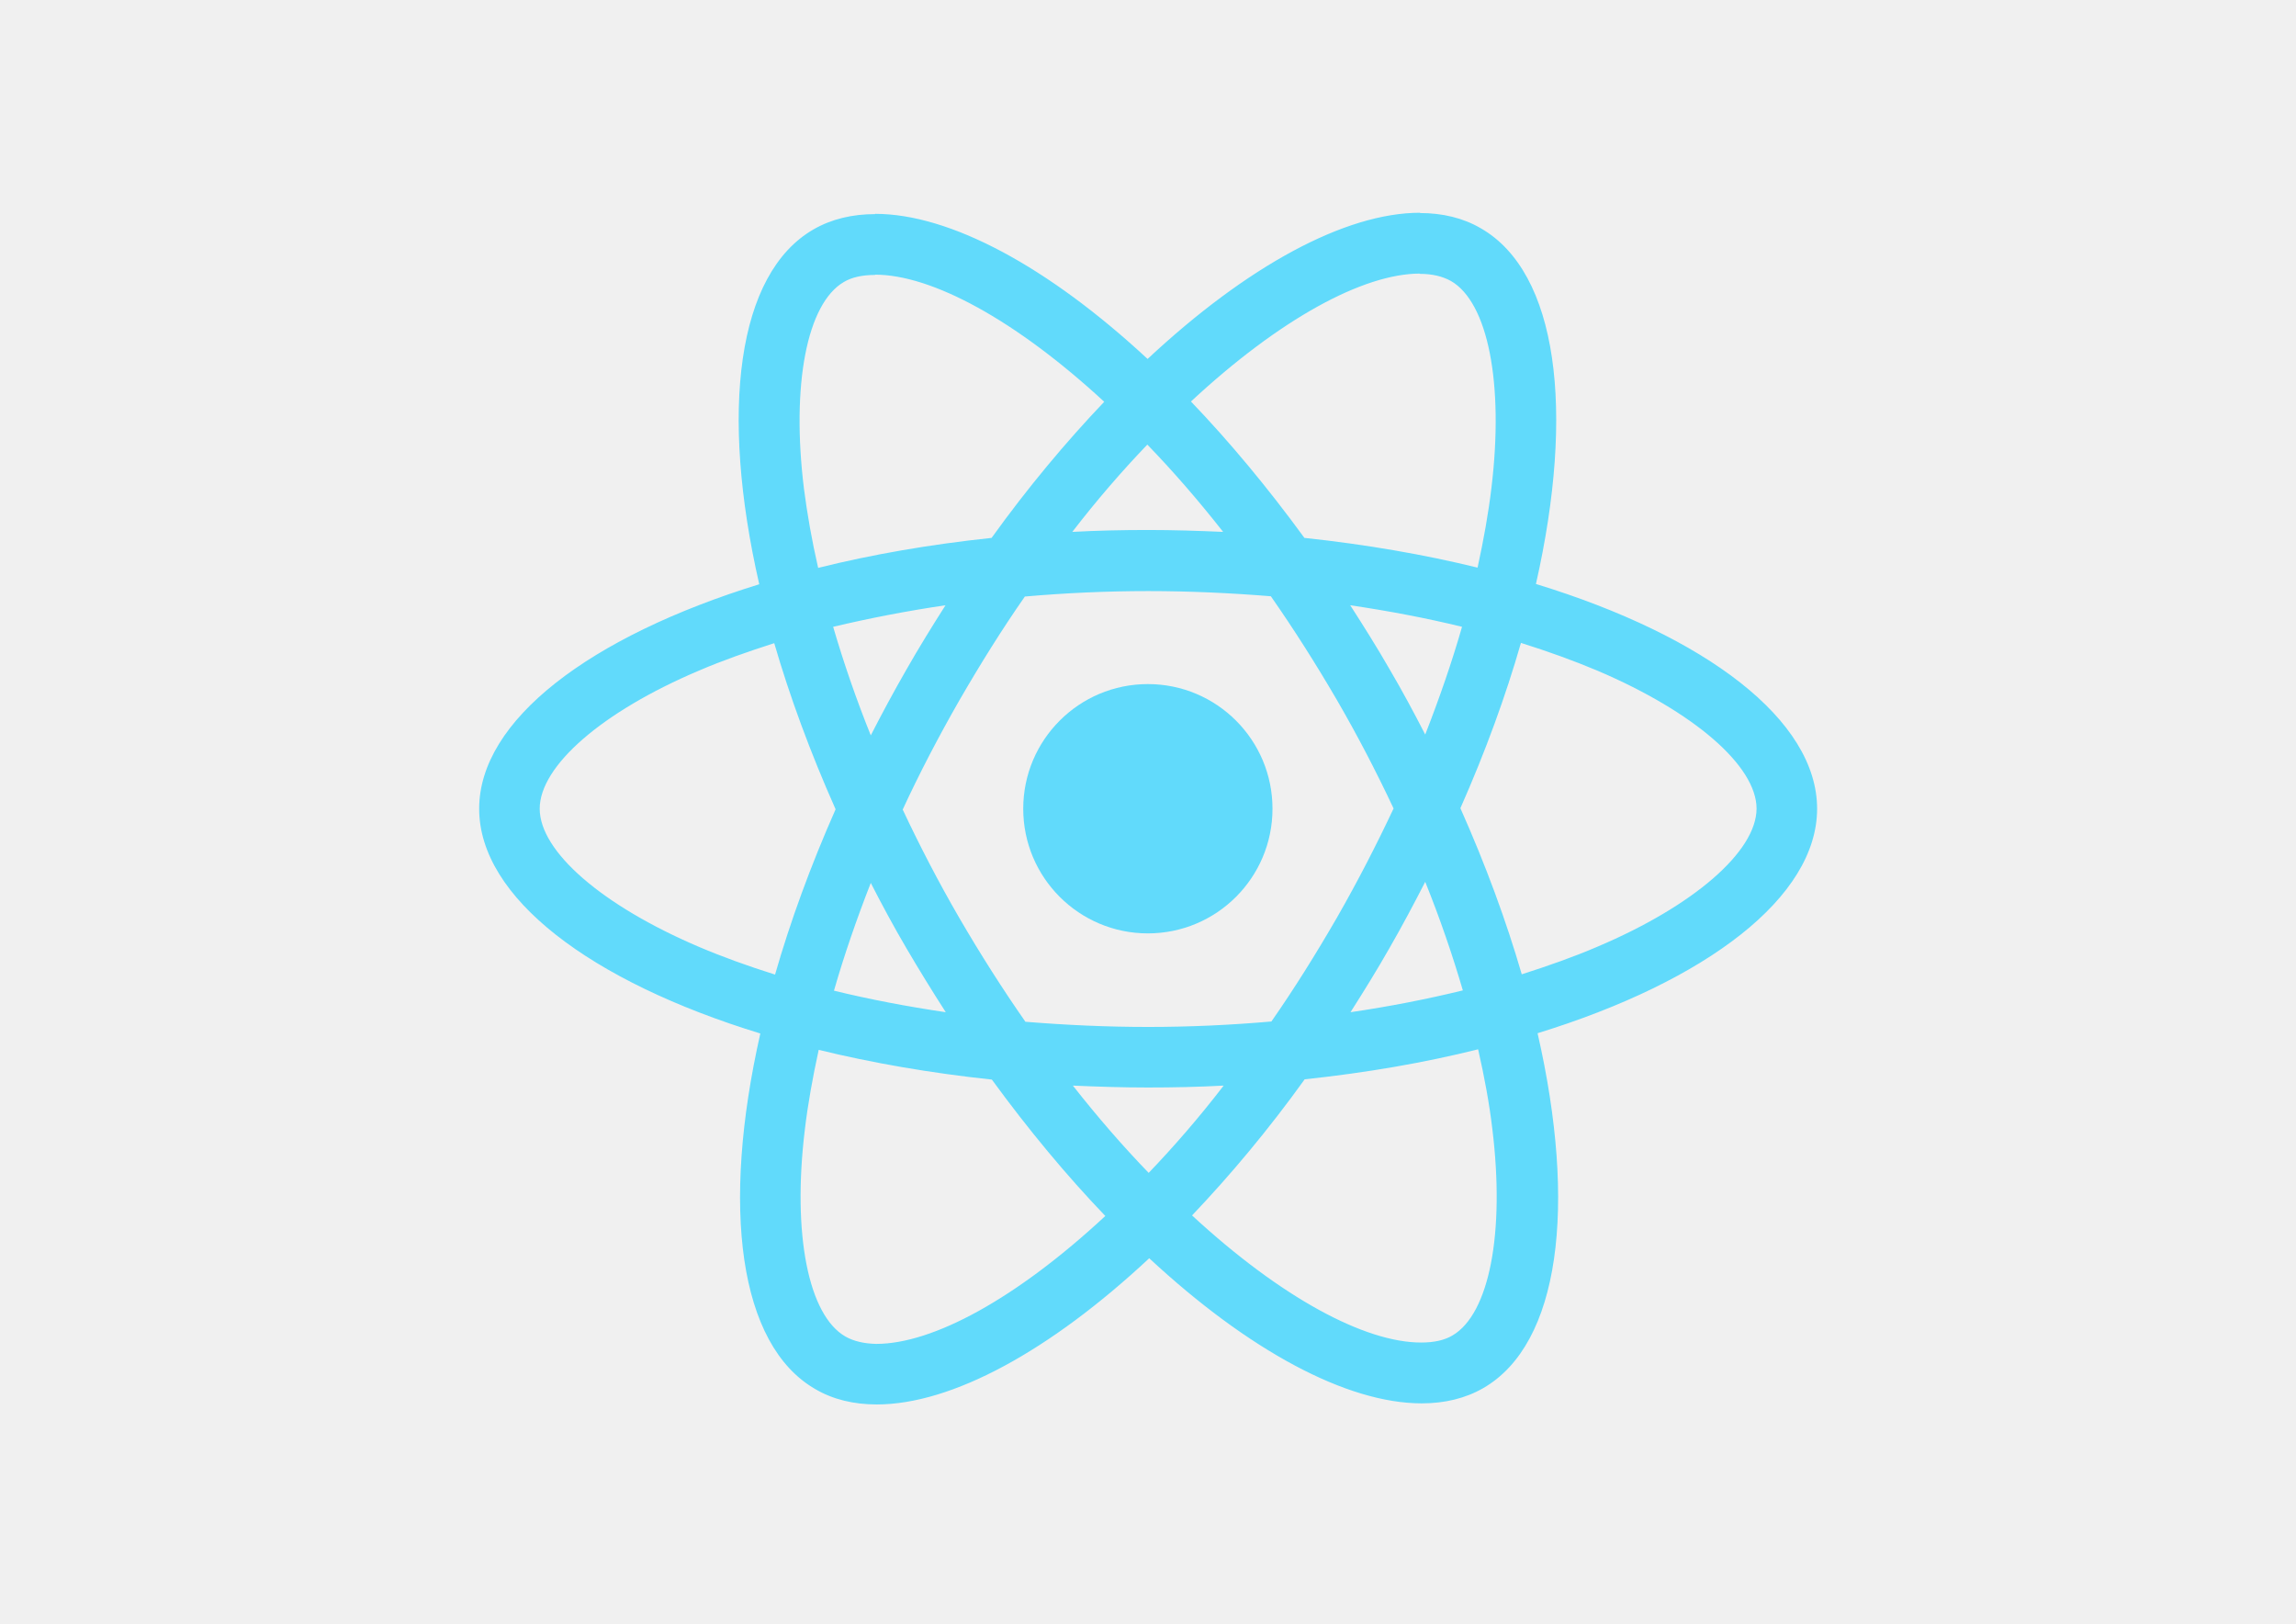
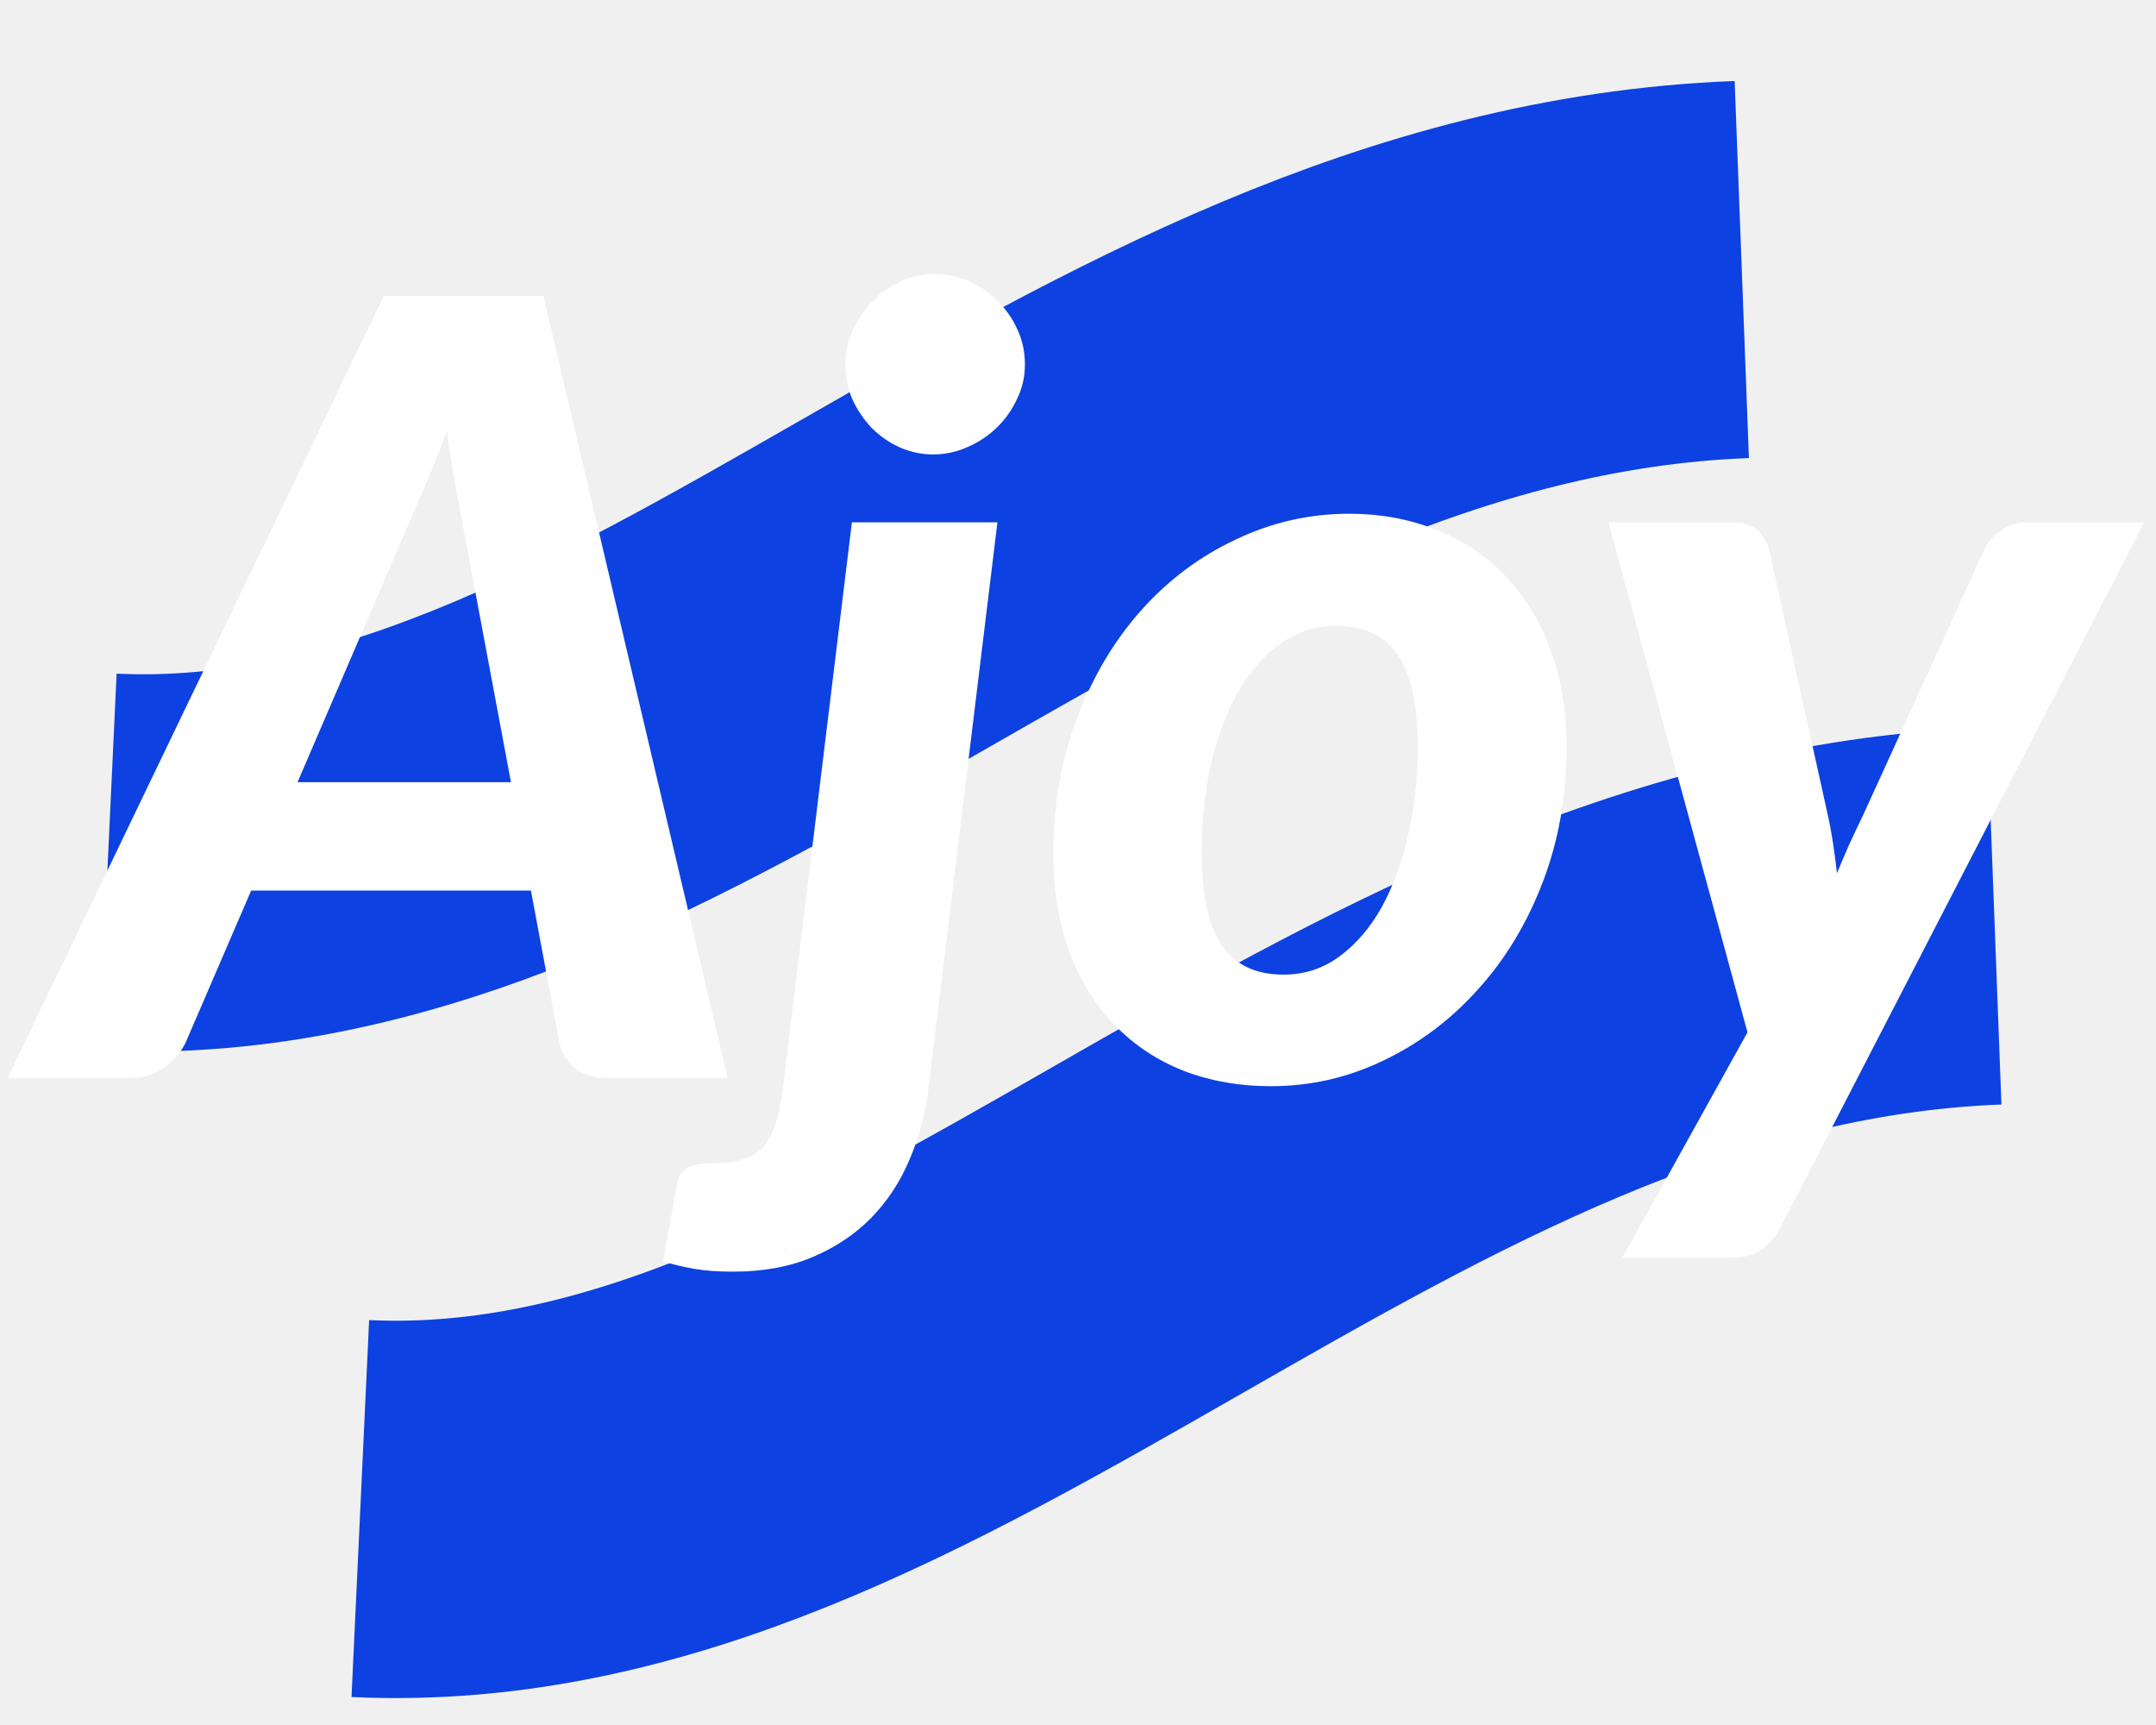
- <svg xmlns="http://www.w3.org/2000/svg" viewBox="0 0 841.9 595.3">
-   <g fill="#61DAFB">
-     <path d="M666.3 296.5c0-32.5-40.7-63.3-103.1-82.4 14.4-63.6 8-114.2-20.2-130.4-6.5-3.8-14.1-5.6-22.4-5.6v22.3c4.6 0 8.3.9 11.4 2.6 13.6 7.8 19.5 37.5 14.9 75.7-1.1 9.4-2.9 19.3-5.1 29.4-19.6-4.8-41-8.5-63.5-10.9-13.5-18.5-27.5-35.3-41.6-50 32.6-30.3 63.2-46.9 84-46.9V78c-27.5 0-63.5 19.6-99.9 53.6-36.4-33.8-72.4-53.2-99.9-53.2v22.3c20.7 0 51.4 16.5 84 46.6-14 14.7-28 31.4-41.3 49.9-22.6 2.4-44 6.1-63.6 11-2.3-10-4-19.7-5.2-29-4.7-38.2 1.1-67.9 14.6-75.8 3-1.8 6.9-2.6 11.5-2.6V78.5c-8.4 0-16 1.8-22.6 5.6-28.1 16.2-34.4 66.7-19.9 130.1-62.2 19.2-102.7 49.9-102.7 82.3 0 32.5 40.7 63.3 103.1 82.4-14.4 63.6-8 114.2 20.2 130.4 6.5 3.8 14.1 5.6 22.5 5.6 27.5 0 63.5-19.6 99.9-53.6 36.4 33.8 72.4 53.2 99.9 53.2 8.4 0 16-1.8 22.6-5.6 28.1-16.2 34.4-66.7 19.9-130.1 62-19.1 102.5-49.9 102.5-82.3zm-130.2-66.7c-3.7 12.9-8.3 26.2-13.5 39.5-4.1-8-8.4-16-13.1-24-4.6-8-9.5-15.8-14.4-23.4 14.2 2.1 27.9 4.7 41 7.9zm-45.8 106.5c-7.8 13.5-15.8 26.3-24.1 38.2-14.9 1.3-30 2-45.2 2-15.1 0-30.2-.7-45-1.9-8.3-11.9-16.4-24.6-24.2-38-7.6-13.1-14.5-26.4-20.8-39.8 6.2-13.4 13.2-26.8 20.7-39.9 7.8-13.5 15.8-26.3 24.1-38.2 14.9-1.3 30-2 45.2-2 15.1 0 30.2.7 45 1.9 8.3 11.9 16.4 24.6 24.2 38 7.6 13.1 14.5 26.4 20.8 39.8-6.3 13.4-13.2 26.8-20.7 39.9zm32.3-13c5.4 13.4 10 26.8 13.8 39.8-13.1 3.2-26.9 5.9-41.2 8 4.9-7.7 9.8-15.6 14.4-23.7 4.6-8 8.9-16.1 13-24.1zM421.2 430c-9.3-9.6-18.6-20.3-27.8-32 9 .4 18.2.7 27.5.7 9.4 0 18.7-.2 27.8-.7-9 11.7-18.3 22.4-27.5 32zm-74.4-58.9c-14.2-2.1-27.9-4.7-41-7.9 3.7-12.9 8.3-26.2 13.5-39.5 4.1 8 8.4 16 13.1 24 4.7 8 9.5 15.8 14.4 23.4zM420.7 163c9.3 9.6 18.6 20.3 27.8 32-9-.4-18.2-.7-27.5-.7-9.4 0-18.7.2-27.8.7 9-11.7 18.3-22.4 27.5-32zm-74 58.9c-4.9 7.7-9.8 15.6-14.4 23.7-4.6 8-8.9 16-13 24-5.4-13.4-10-26.8-13.8-39.8 13.1-3.1 26.9-5.8 41.2-7.9zm-90.5 125.2c-35.4-15.1-58.3-34.9-58.3-50.6 0-15.7 22.9-35.6 58.3-50.6 8.6-3.7 18-7 27.7-10.1 5.7 19.6 13.2 40 22.5 60.9-9.2 20.8-16.6 41.1-22.2 60.6-9.9-3.1-19.3-6.5-28-10.2zM310 490c-13.6-7.8-19.5-37.5-14.9-75.7 1.1-9.4 2.9-19.3 5.1-29.4 19.6 4.8 41 8.5 63.5 10.9 13.5 18.5 27.5 35.3 41.6 50-32.6 30.3-63.2 46.9-84 46.9-4.5-.1-8.3-1-11.3-2.7zm237.2-76.2c4.7 38.2-1.1 67.9-14.6 75.8-3 1.8-6.9 2.6-11.5 2.6-20.7 0-51.4-16.5-84-46.6 14-14.7 28-31.4 41.3-49.9 22.6-2.4 44-6.1 63.6-11 2.3 10.1 4.1 19.8 5.2 29.1zm38.5-66.7c-8.6 3.7-18 7-27.7 10.1-5.7-19.6-13.2-40-22.5-60.9 9.2-20.8 16.6-41.1 22.2-60.6 9.9 3.1 19.3 6.5 28.1 10.2 35.4 15.1 58.3 34.9 58.3 50.6-.1 15.7-23 35.6-58.4 50.6zM320.8 78.4z" />
-     <circle cx="420.9" cy="296.5" r="45.7" />
-     <path d="M520.5 78.1z" />
-   </g>
+ <svg xmlns="http://www.w3.org/2000/svg" width="40" height="32" viewBox="0 0 40 32" fill="none">
+   <path d="M2 15.993C12.31 16.475 20.441 5.449 32.315 5M6.685 27.985C16.995 28.467 25.127 17.441 37 16.992" stroke="#0D41E1" stroke-width="7" />
+   <path d="M9.48 14.51L8.62 9.92C8.573 9.68 8.52 9.397 8.46 9.07C8.4 8.743 8.343 8.39 8.29 8.01C8.143 8.39 8 8.743 7.86 9.07C7.72 9.397 7.597 9.683 7.49 9.93L5.52 14.51H9.48ZM13.5 20H11.26C11.007 20 10.81 19.94 10.67 19.82C10.53 19.7 10.433 19.543 10.38 19.35L9.85 16.52H4.66L3.44 19.35C3.353 19.523 3.22 19.677 3.04 19.81C2.86 19.937 2.653 20 2.42 20H0.14L7.12 5.49H10.08L13.5 20ZM18.505 9.69L17.224 20.2C17.165 20.667 17.048 21.103 16.875 21.51C16.701 21.923 16.465 22.283 16.165 22.59C15.864 22.897 15.501 23.14 15.075 23.32C14.648 23.5 14.158 23.59 13.604 23.59C13.325 23.59 13.088 23.573 12.895 23.54C12.694 23.507 12.498 23.46 12.305 23.4L12.565 21.94C12.598 21.807 12.661 21.713 12.755 21.66C12.841 21.607 12.995 21.58 13.214 21.58C13.434 21.58 13.621 21.557 13.774 21.51C13.921 21.47 14.044 21.397 14.145 21.29C14.245 21.183 14.325 21.04 14.384 20.86C14.444 20.687 14.491 20.467 14.524 20.2L15.805 9.69H18.505ZM19.015 6.76C19.015 6.993 18.965 7.21 18.864 7.41C18.771 7.61 18.645 7.787 18.485 7.94C18.325 8.093 18.141 8.213 17.934 8.3C17.735 8.387 17.528 8.43 17.314 8.43C17.101 8.43 16.895 8.387 16.695 8.3C16.501 8.213 16.328 8.093 16.174 7.94C16.028 7.787 15.908 7.61 15.815 7.41C15.728 7.21 15.684 6.993 15.684 6.76C15.684 6.533 15.731 6.32 15.825 6.12C15.918 5.913 16.041 5.733 16.195 5.58C16.348 5.427 16.521 5.307 16.715 5.22C16.915 5.127 17.121 5.08 17.334 5.08C17.555 5.08 17.765 5.123 17.965 5.21C18.165 5.297 18.341 5.417 18.494 5.57C18.654 5.723 18.781 5.903 18.875 6.11C18.968 6.31 19.015 6.527 19.015 6.76ZM23.814 18.08C24.201 18.08 24.547 17.967 24.854 17.74C25.161 17.513 25.421 17.21 25.634 16.83C25.847 16.443 26.011 15.997 26.124 15.49C26.244 14.983 26.304 14.447 26.304 13.88C26.304 13.08 26.181 12.503 25.934 12.15C25.687 11.79 25.304 11.61 24.784 11.61C24.404 11.61 24.057 11.723 23.744 11.95C23.437 12.17 23.177 12.47 22.964 12.85C22.751 13.23 22.584 13.677 22.464 14.19C22.351 14.697 22.294 15.233 22.294 15.8C22.294 16.587 22.417 17.163 22.664 17.53C22.911 17.897 23.294 18.08 23.814 18.08ZM23.574 20.15C23.001 20.15 22.467 20.057 21.974 19.87C21.481 19.677 21.054 19.397 20.694 19.03C20.334 18.663 20.051 18.21 19.844 17.67C19.644 17.13 19.544 16.513 19.544 15.82C19.544 14.92 19.691 14.087 19.984 13.32C20.277 12.547 20.674 11.88 21.174 11.32C21.674 10.76 22.257 10.323 22.924 10.01C23.591 9.69 24.294 9.53 25.034 9.53C25.607 9.53 26.137 9.627 26.624 9.82C27.117 10.007 27.544 10.287 27.904 10.66C28.264 11.027 28.547 11.48 28.754 12.02C28.961 12.56 29.064 13.177 29.064 13.87C29.064 14.763 28.917 15.593 28.624 16.36C28.331 17.127 27.931 17.79 27.424 18.35C26.924 18.91 26.341 19.35 25.674 19.67C25.014 19.99 24.314 20.15 23.574 20.15ZM39.781 9.69L33.031 22.77C32.837 23.143 32.547 23.33 32.161 23.33H30.101L32.421 19.15L29.841 9.69H32.161C32.361 9.69 32.511 9.74 32.611 9.84C32.711 9.94 32.781 10.057 32.821 10.19L33.911 15.12C33.951 15.3 33.984 15.48 34.011 15.66C34.037 15.84 34.061 16.02 34.081 16.2C34.154 16.02 34.231 15.84 34.311 15.66C34.397 15.473 34.484 15.29 34.571 15.11L36.821 10.18C36.894 10.04 37.001 9.923 37.141 9.83C37.281 9.737 37.424 9.69 37.571 9.69H39.781Z" fill="white" />
</svg>
